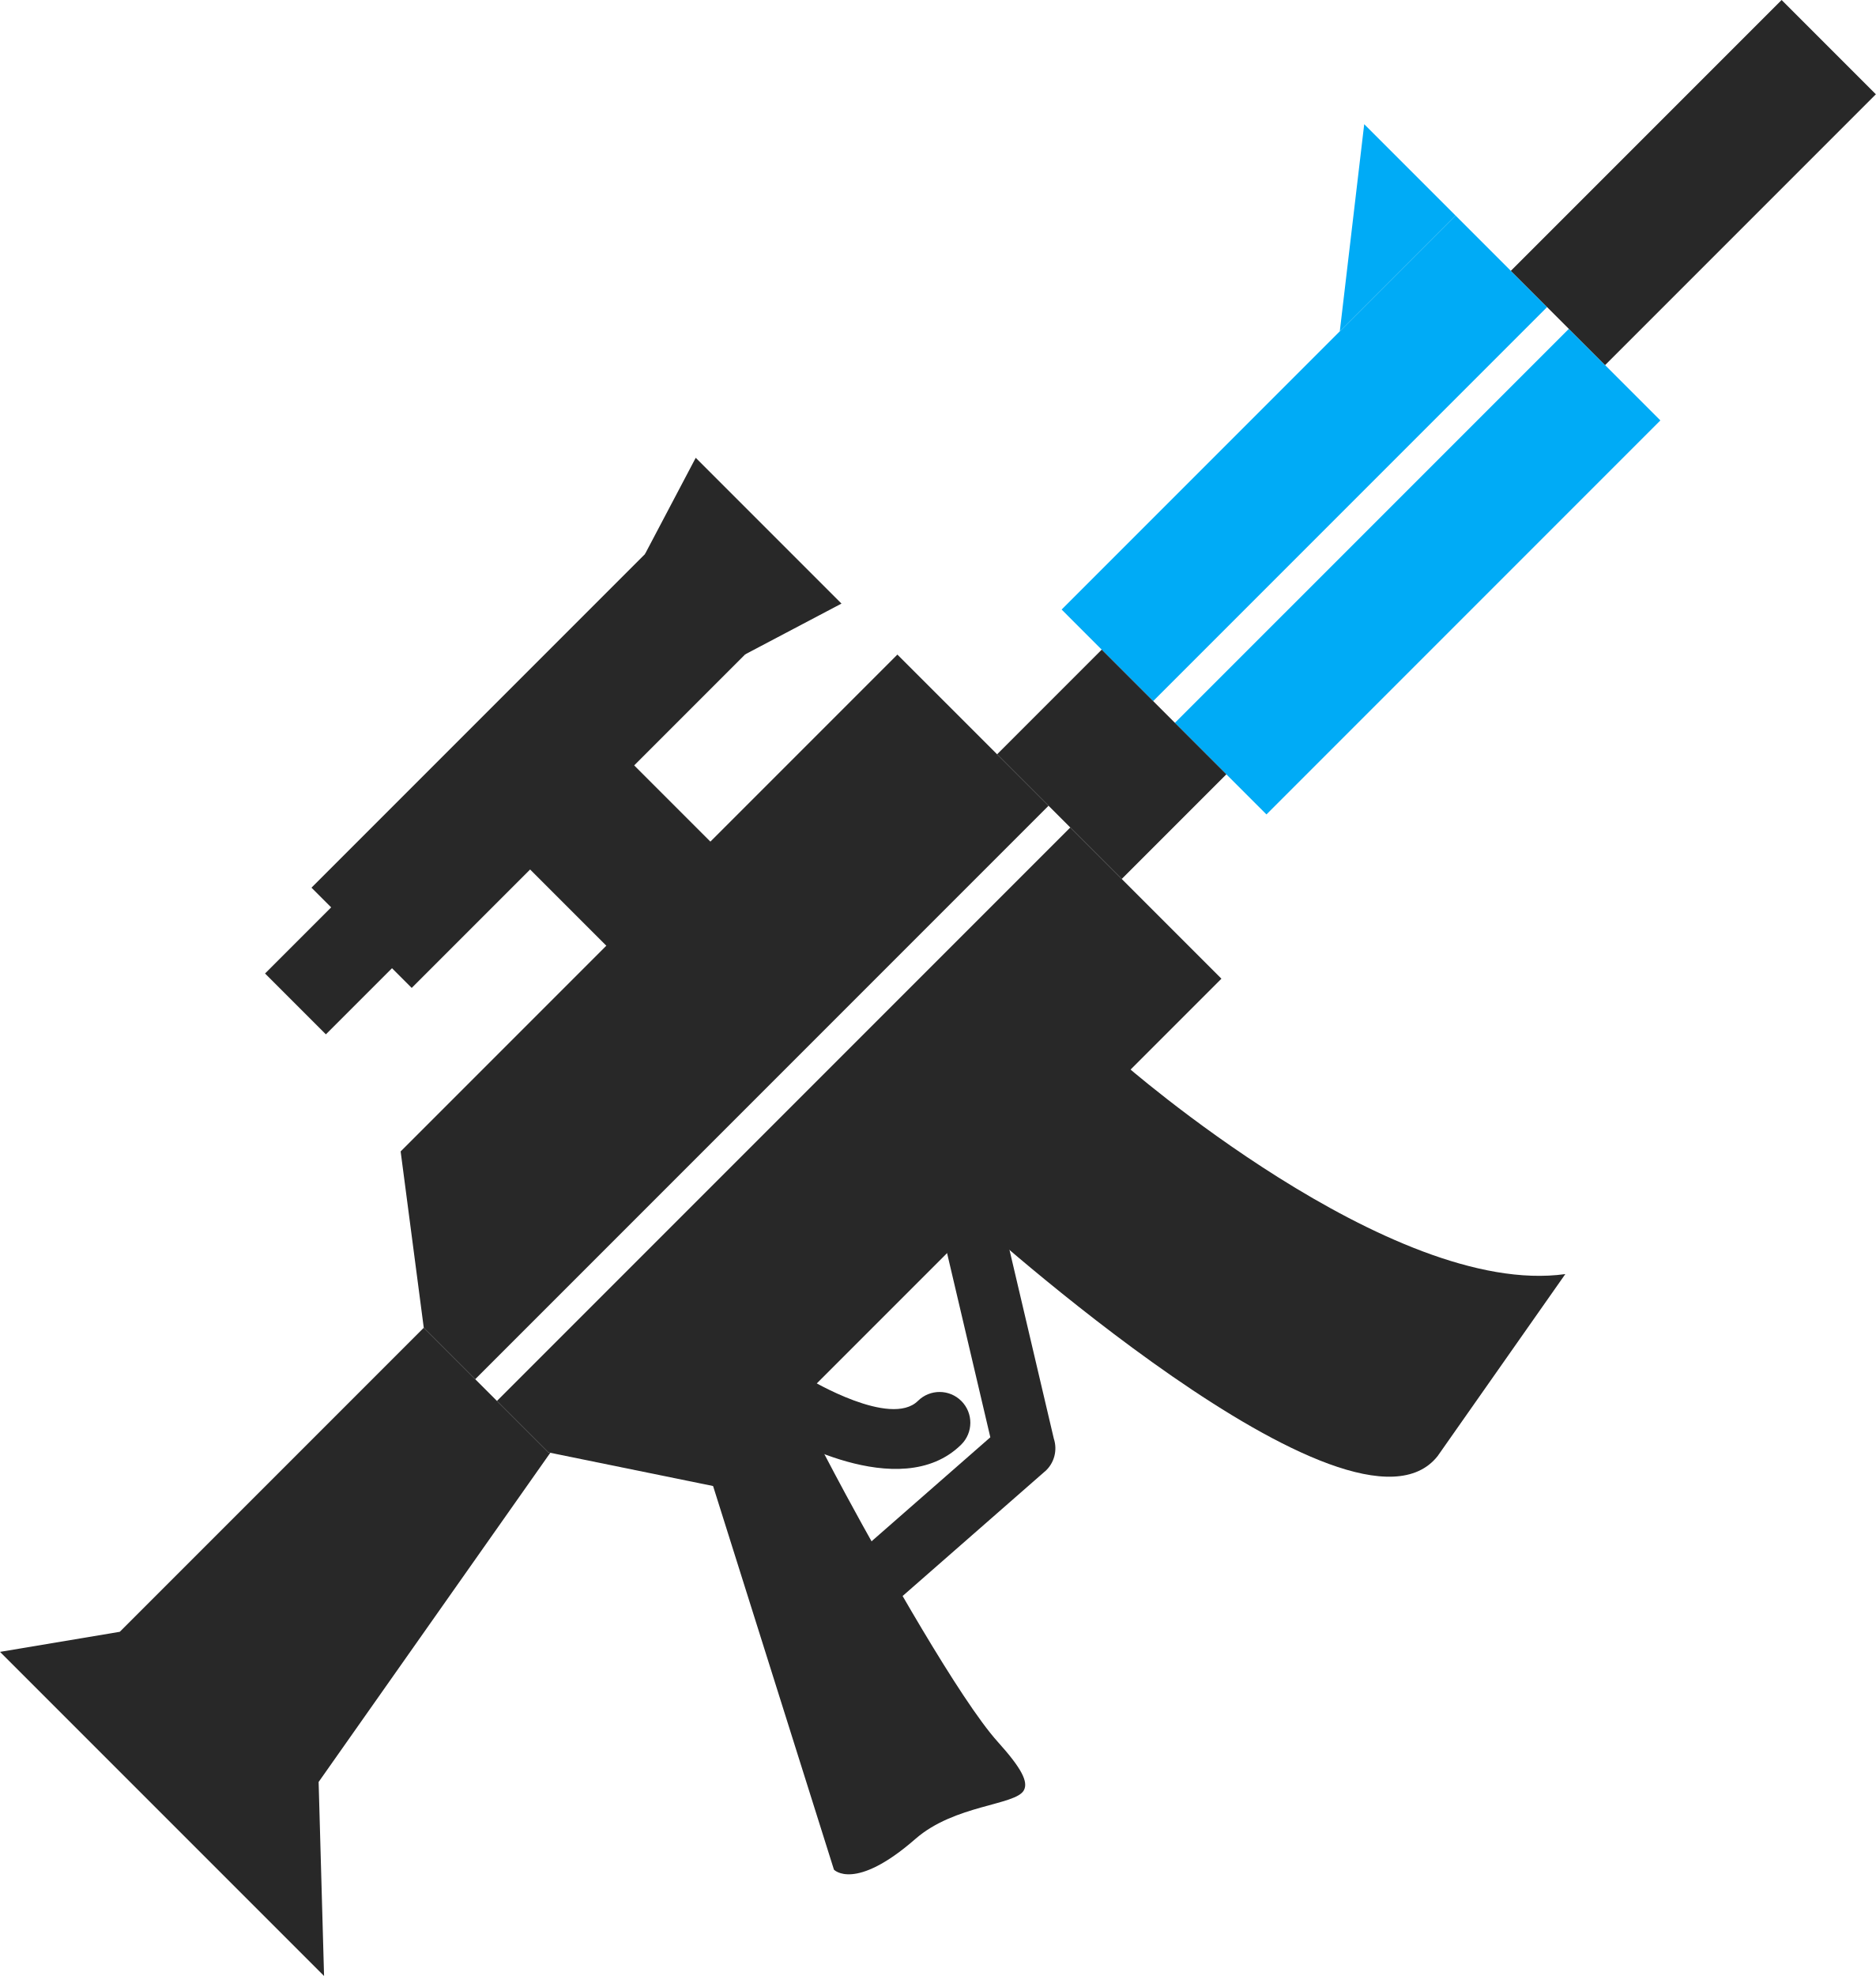
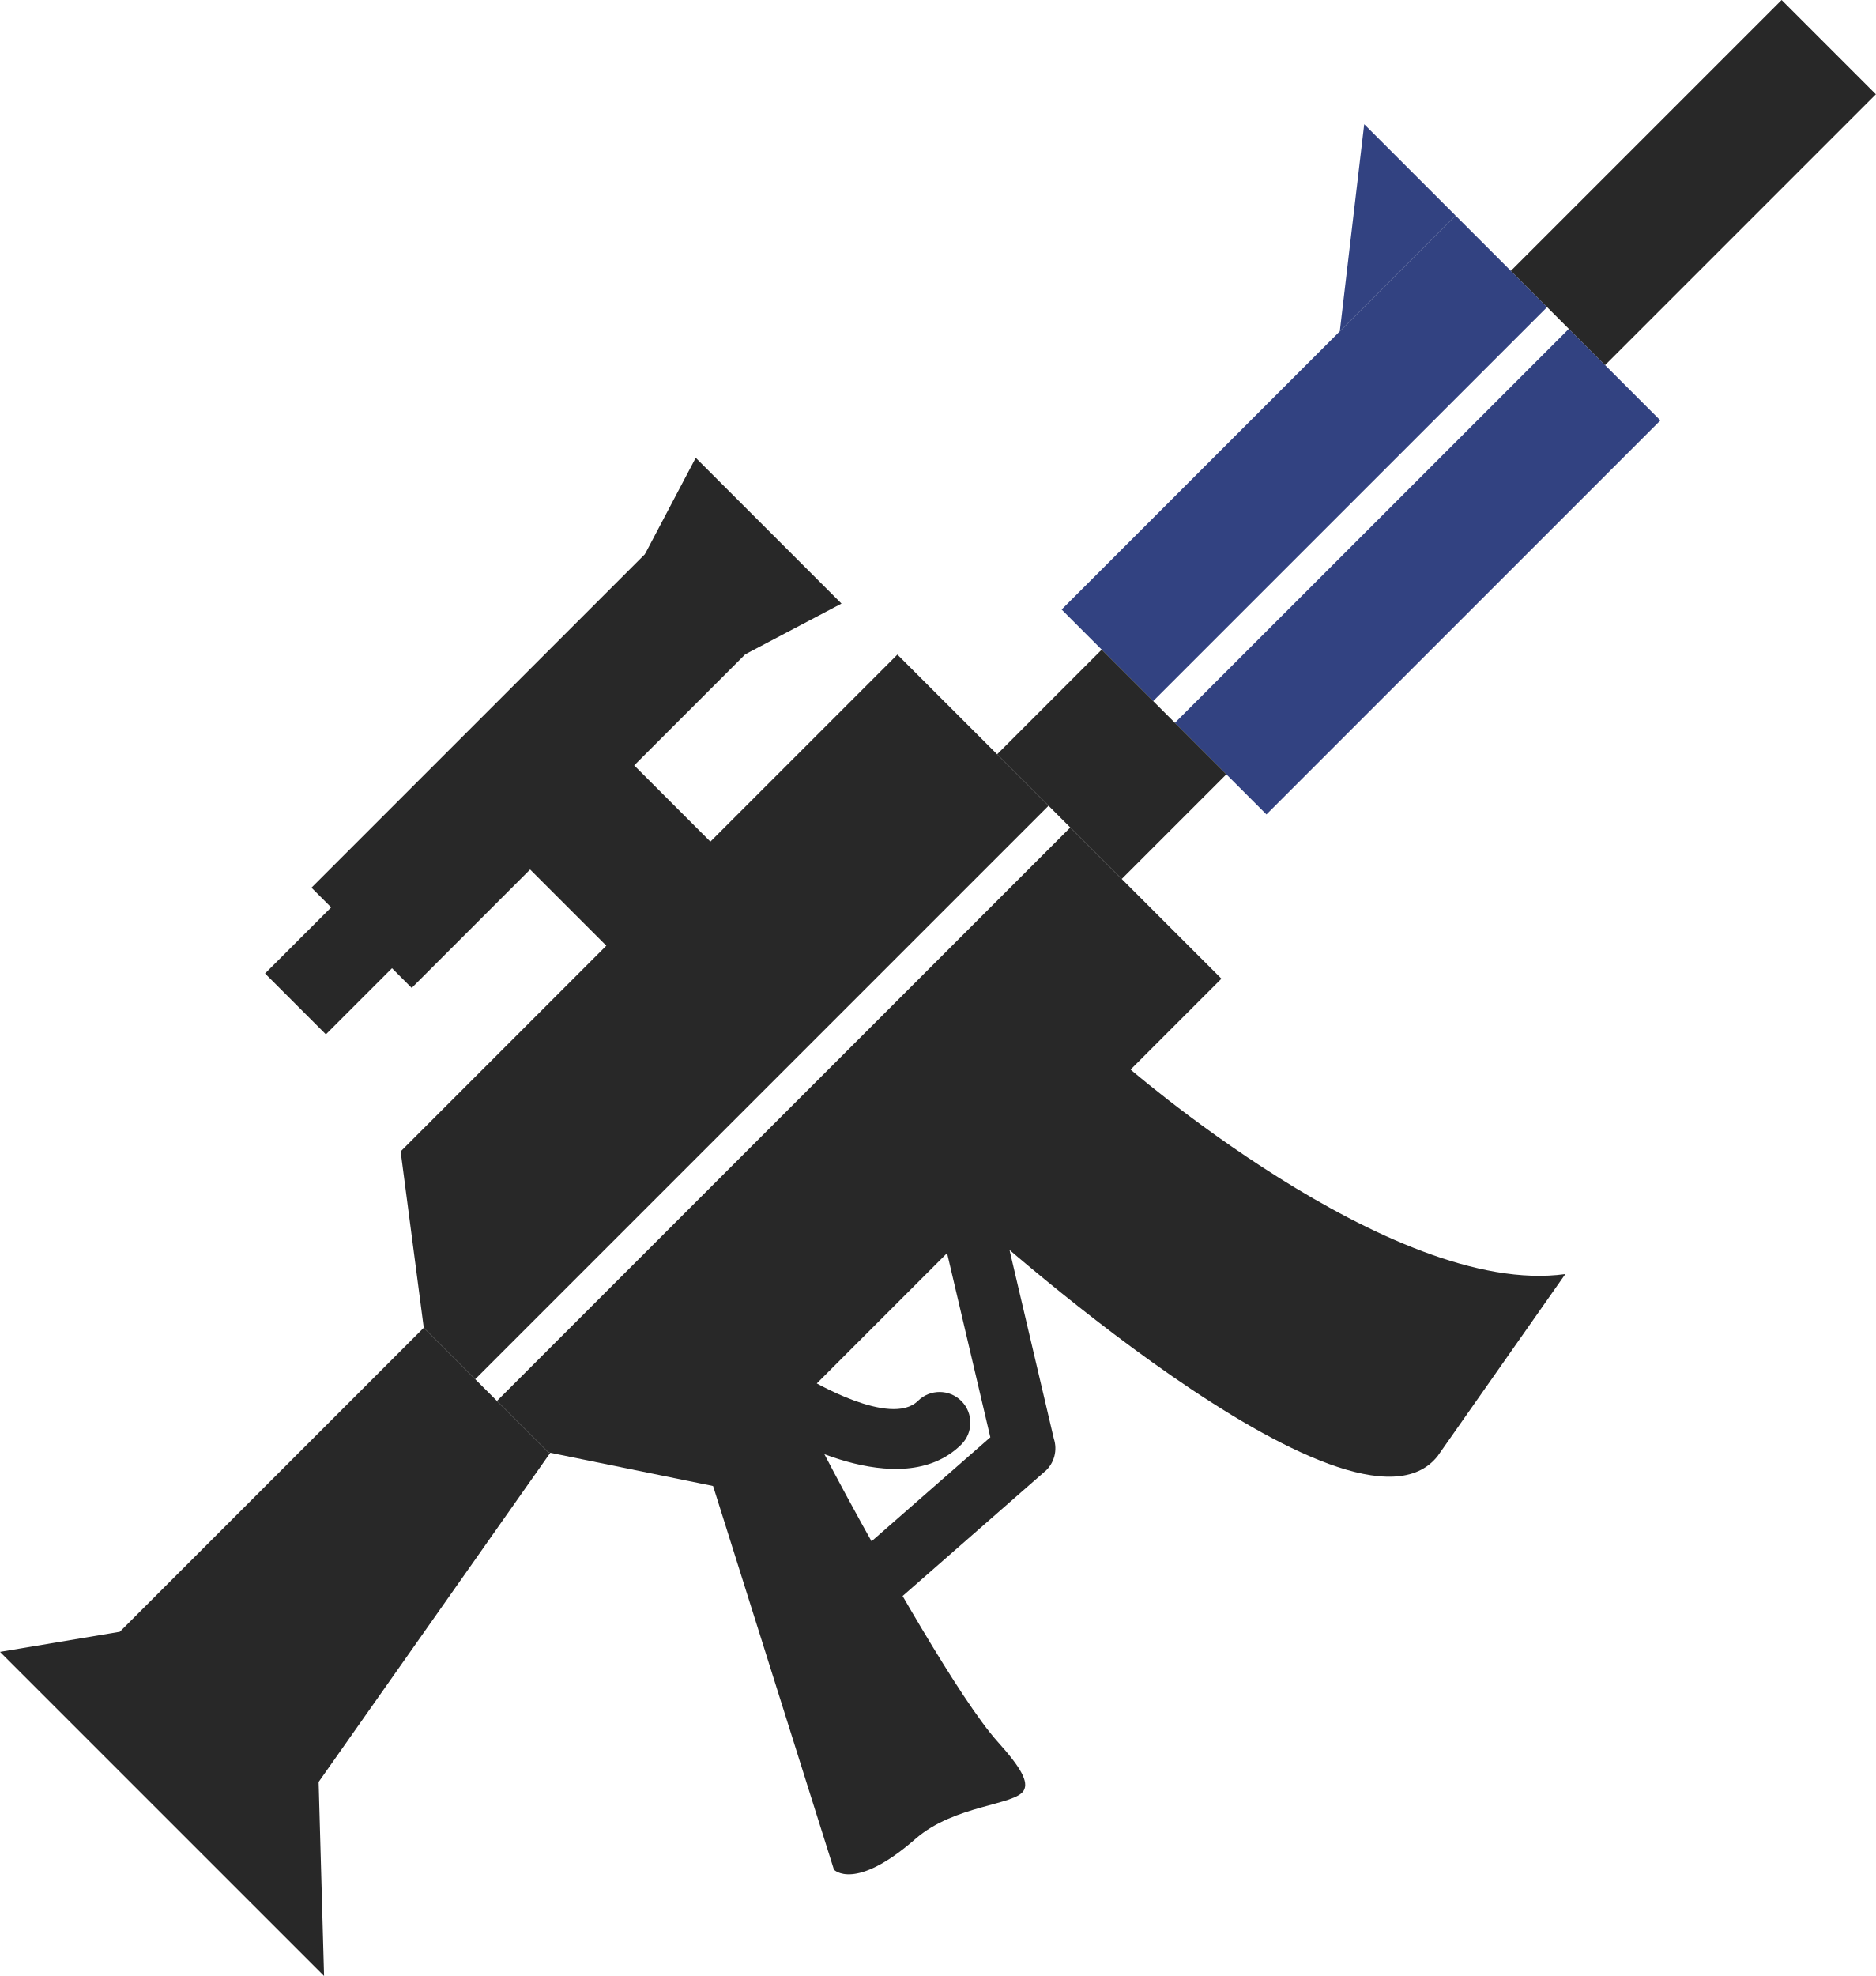
<svg xmlns="http://www.w3.org/2000/svg" id="Layer_2" data-name="Layer 2" viewBox="0 0 170.744 179.82">
  <g id="Color" fill="#00ABF6">
-     <path d="M132.486,19.614l-35.855,35.855,8.332,8.333,35.856-35.856-8.333-8.333h0ZM106.942,65.781l35.856-35.855,8.332,8.333-35.855,35.856-8.333-8.333Z" fill-rule="evenodd" />
-     <polygon points="124.173 11.301 132.486 19.614 121.951 30.148 124.173 11.301" fill-rule="evenodd" />
+     <path d="M132.486,19.614l-35.855,35.855,8.332,8.333,35.856-35.856-8.333-8.333h0ZM106.942,65.781l35.856-35.855,8.332,8.333-35.855,35.856-8.333-8.333Z" fill-rule="evenodd" fill="#324281" />
+     <polygon points="124.173 11.301 132.486 19.614 121.951 30.148 124.173 11.301" fill-rule="evenodd" fill="#324281" />
  </g>
  <g id="Grey" fill="#282828">
    <path d="M78.505,140.983c-1.162,1.024-1.273,2.797-.248,3.958,1.024,1.162,2.796,1.273,3.958.249l12.885-11.28.004.004c.876-.767,1.161-1.959.816-2.999l-4.663-19.851c-.356-1.504-1.864-2.436-3.368-2.08-1.504.355-2.435,1.864-2.08,3.368l4.333,18.444-11.637,10.188Z" />
    <path d="M73.722,125.541c-1.333-.793-3.057-.355-3.85.979-.793,1.332-.355,3.057.978,3.849.031.019,11.031,6.642,16.645,1.089,1.097-1.088,1.104-2.861.015-3.958-1.089-1.097-2.861-1.104-3.958-.016-2.486,2.46-9.81-1.93-9.831-1.943Z" />
    <path d="M0,150.324l10.903-1.827,27.669-27.669c4.246,4.246,7.099,7.099,11.345,11.344l.172.035-21.087,29.956.495,17.656L0,150.324Z" fill-rule="evenodd" />
    <path d="M38.572,120.828l-2.105-16.046,45.215-45.215,13.759,13.758-52.186,52.185-4.683-4.683h0ZM97.419,75.304l-52.185,52.185,4.682,4.683,15.075,3.076,46.186-46.186-13.759-13.758Z" fill-rule="evenodd" />
    <rect x="94.458" y="61.531" width="13.468" height="16.044" transform="translate(-19.542 91.931) rotate(-45.003)" />
    <rect x="136.704" y="10.546" width="34.855" height="12.133" transform="translate(33.398 113.854) rotate(-45)" />
    <path d="M72.074,126.519l-7.538,7.538,11.371,36.086s1.888,2.031,7.42-2.801c3.572-3.121,9.118-3.041,9.867-4.422.411-.758-.174-1.969-2.38-4.415-3.412-3.782-10.373-16.106-13.82-22.487-2.846-5.27-4.919-9.499-4.919-9.499Z" fill-rule="evenodd" />
    <path d="M102.198,96.73l-13.891,13.891s34.83,31.68,42.55,21.883l11.622-16.56c-15.858,2.216-40.281-19.214-40.281-19.214Z" fill-rule="evenodd" />
    <rect x="49.917" y="72.643" width="13.395" height="10.745" transform="translate(-38.583 62.883) rotate(-45)" />
    <rect x="26.485" y="63.376" width="43.883" height="12.903" transform="translate(-35.191 54.694) rotate(-45)" />
    <rect x="25.51" y="84.104" width="9.447" height="7.831" transform="translate(-53.384 47.159) rotate(-45)" />
    <polygon points="67.843 59.539 76.593 54.928 63.326 41.661 58.714 50.41 67.843 59.539" fill-rule="evenodd" />
  </g>
</svg>
